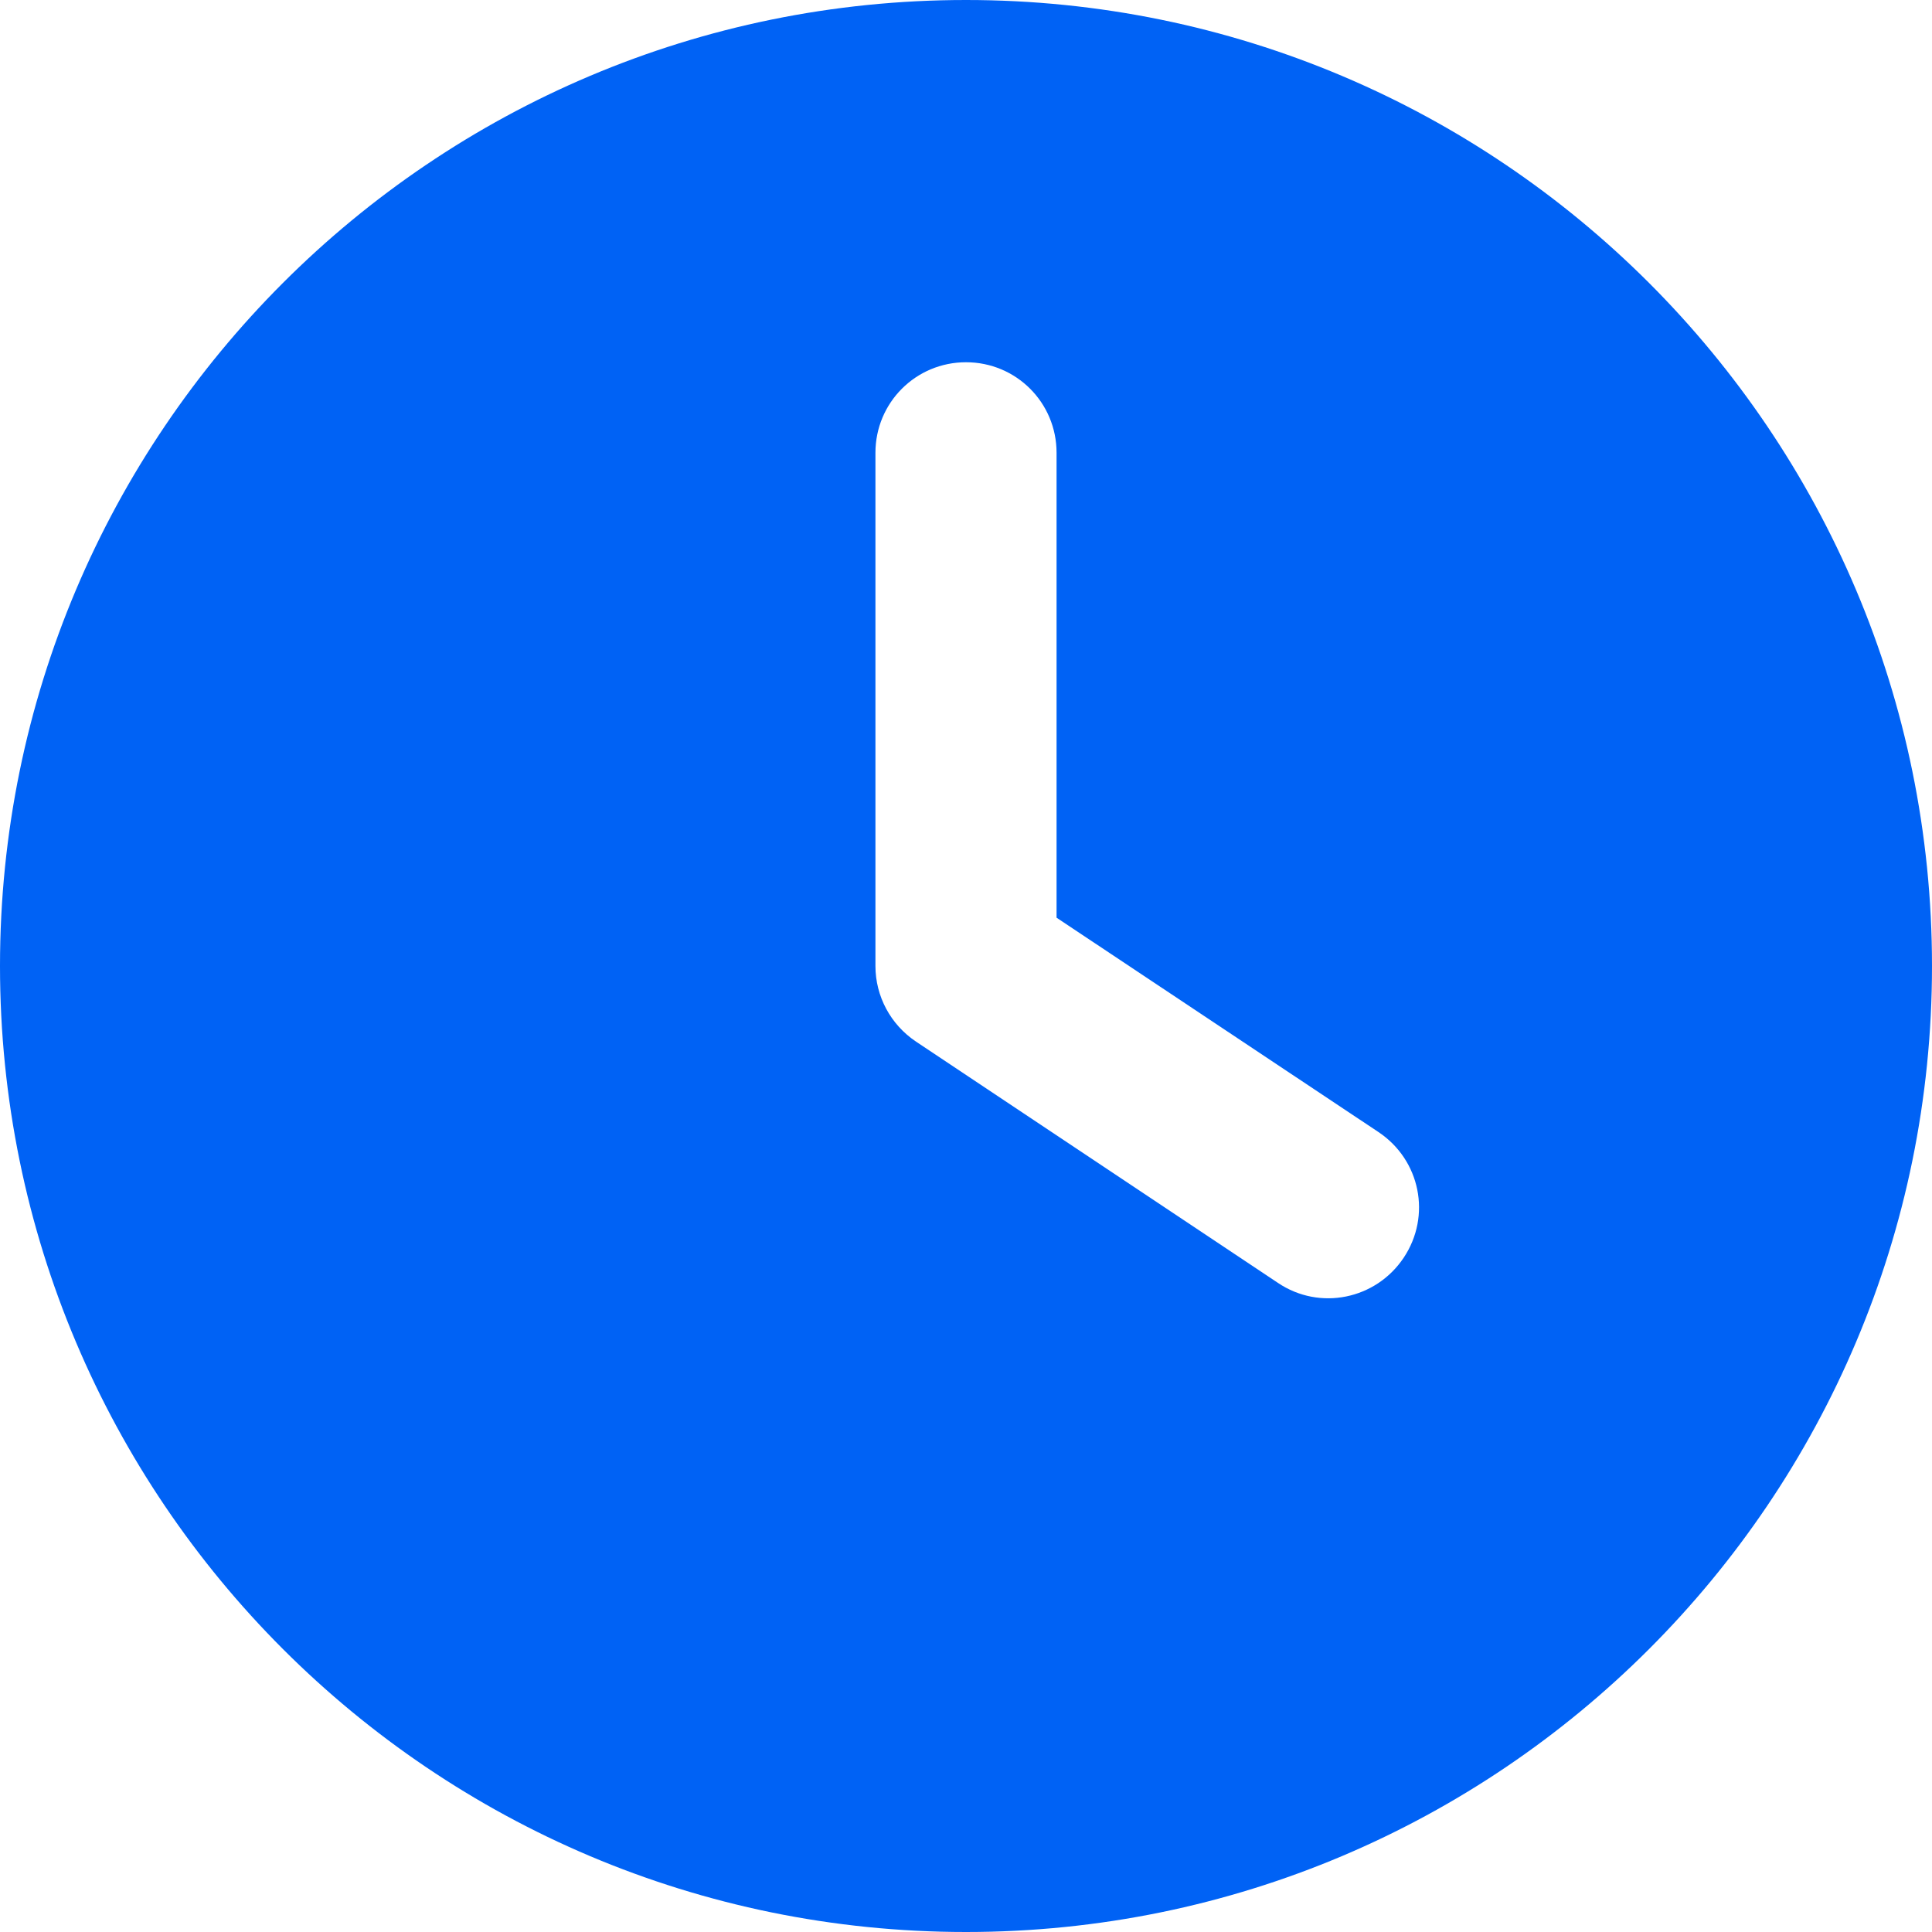
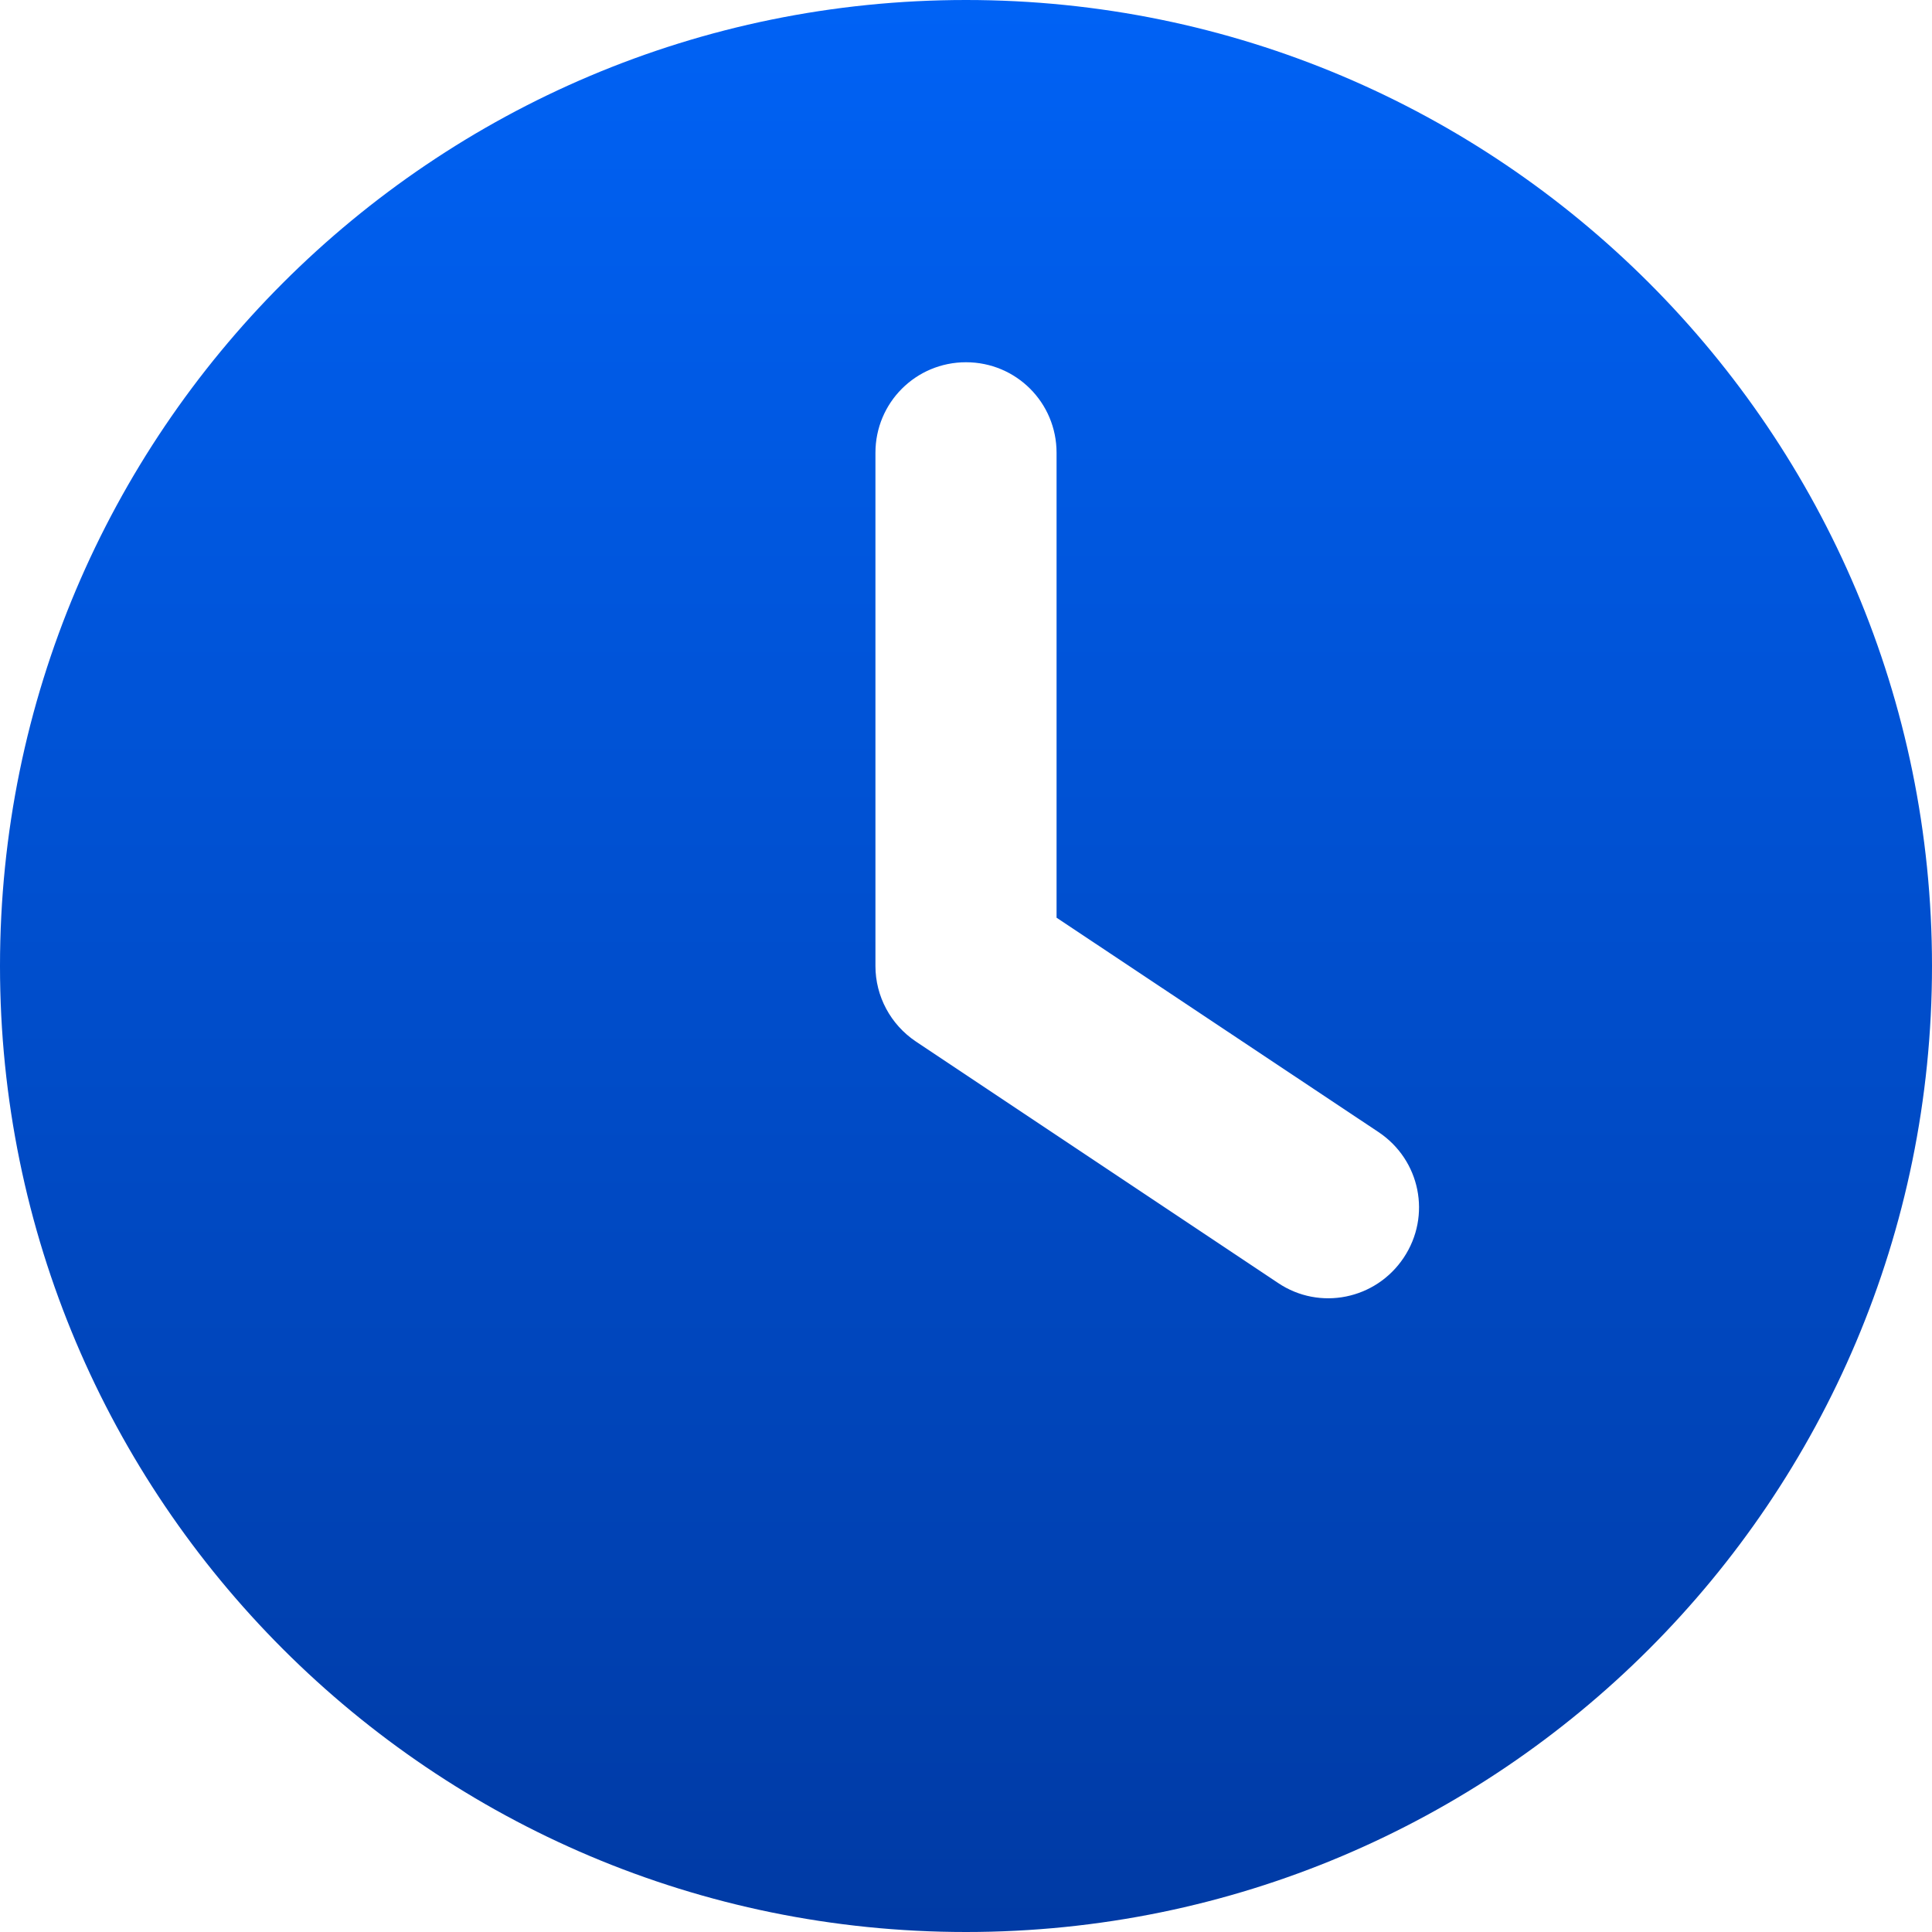
<svg xmlns="http://www.w3.org/2000/svg" viewBox="0 0 512 512">
-   <path d="M256 0a256 256 0 1 1 0 512A256 256 0 1 1 256 0zM232 120V256c0 8 4 15.5 10.7 20l96 64c11 7.4 25.9 4.4 33.3-6.7s4.4-25.9-6.7-33.3L280 243.2V120c0-13.3-10.7-24-24-24s-24 10.7-24 24z" style="fill: rgb(0, 98, 245);" />
+   <defs>
+     <linearGradient gradientUnits="userSpaceOnUse" x1="256" y1="0" x2="256" y2="512" id="gradient-0">
+       <stop offset="0" style="stop-color: rgb(0% 38.431% 96.078%)" />
+       <stop offset="1" style="stop-color: rgb(0% 22.774% 64.332%)" />
+     </linearGradient>
+   </defs>
+   <path d="M256 0a256 256 0 1 1 0 512A256 256 0 1 1 256 0zM232 120V256c0 8 4 15.5 10.7 20l96 64c11 7.4 25.9 4.4 33.3-6.7s4.4-25.9-6.7-33.3L280 243.2V120c0-13.3-10.7-24-24-24s-24 10.7-24 24z" style="fill: url('#gradient-0');" />
</svg>
